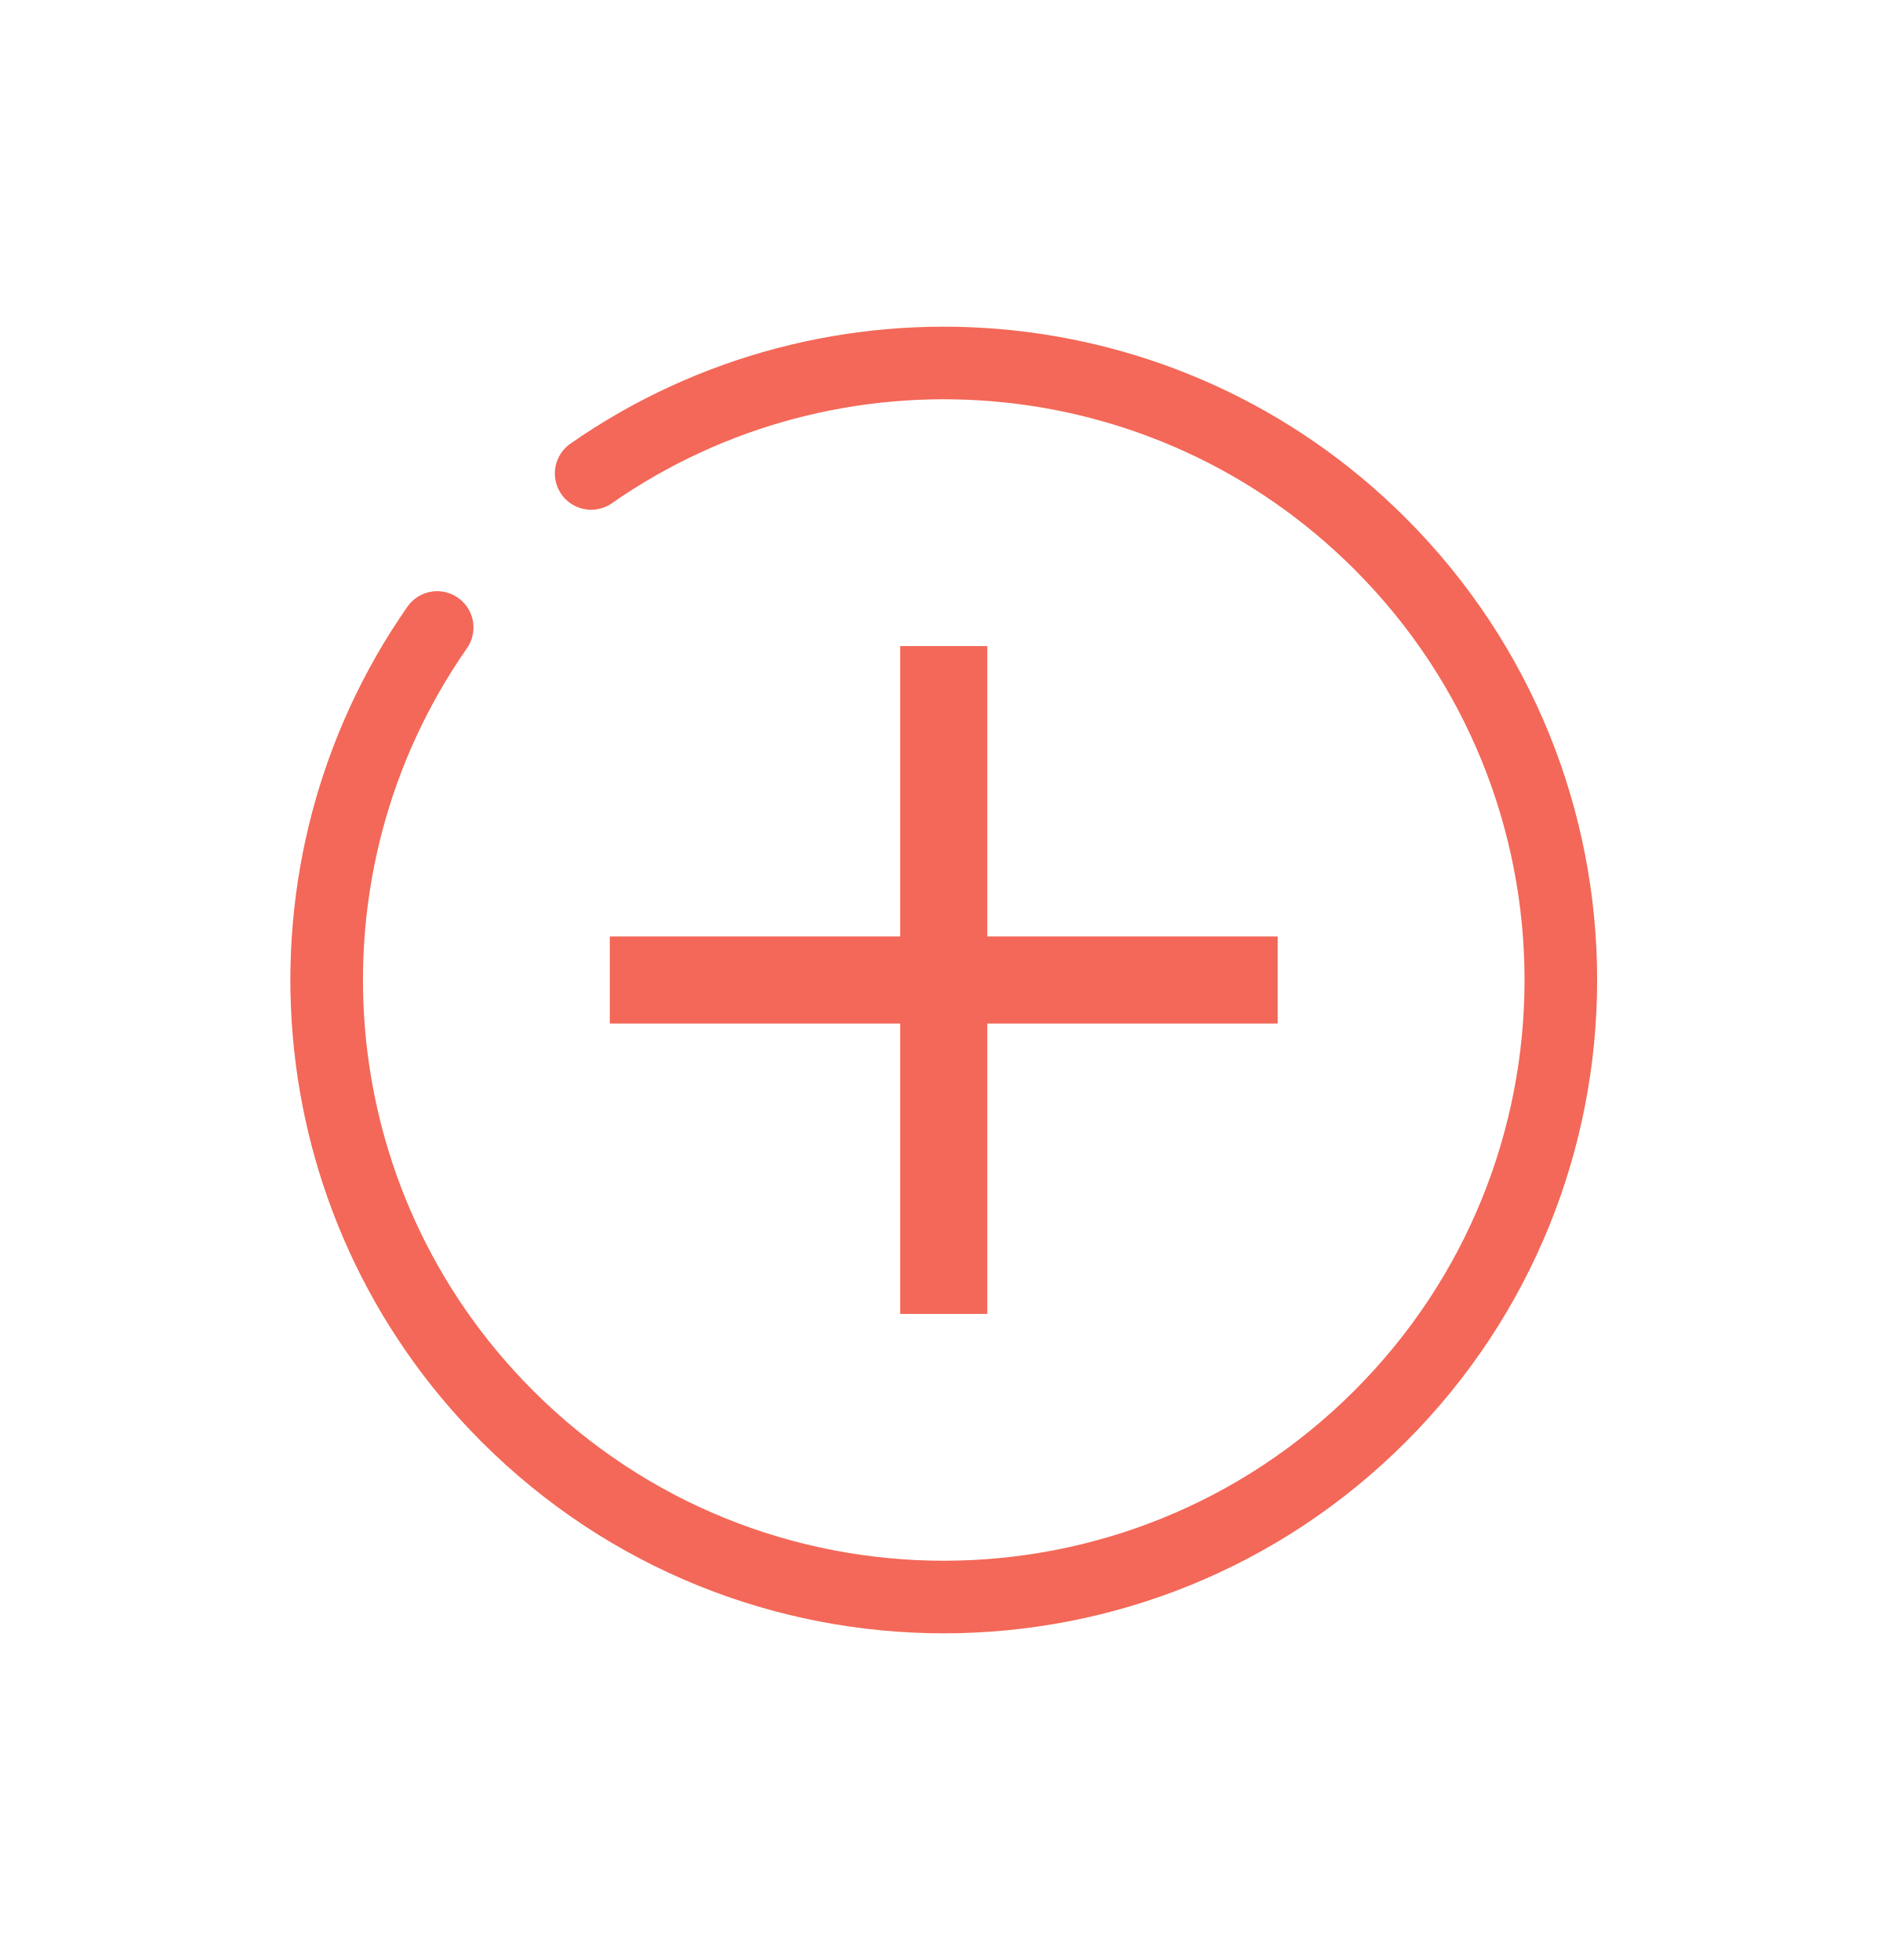
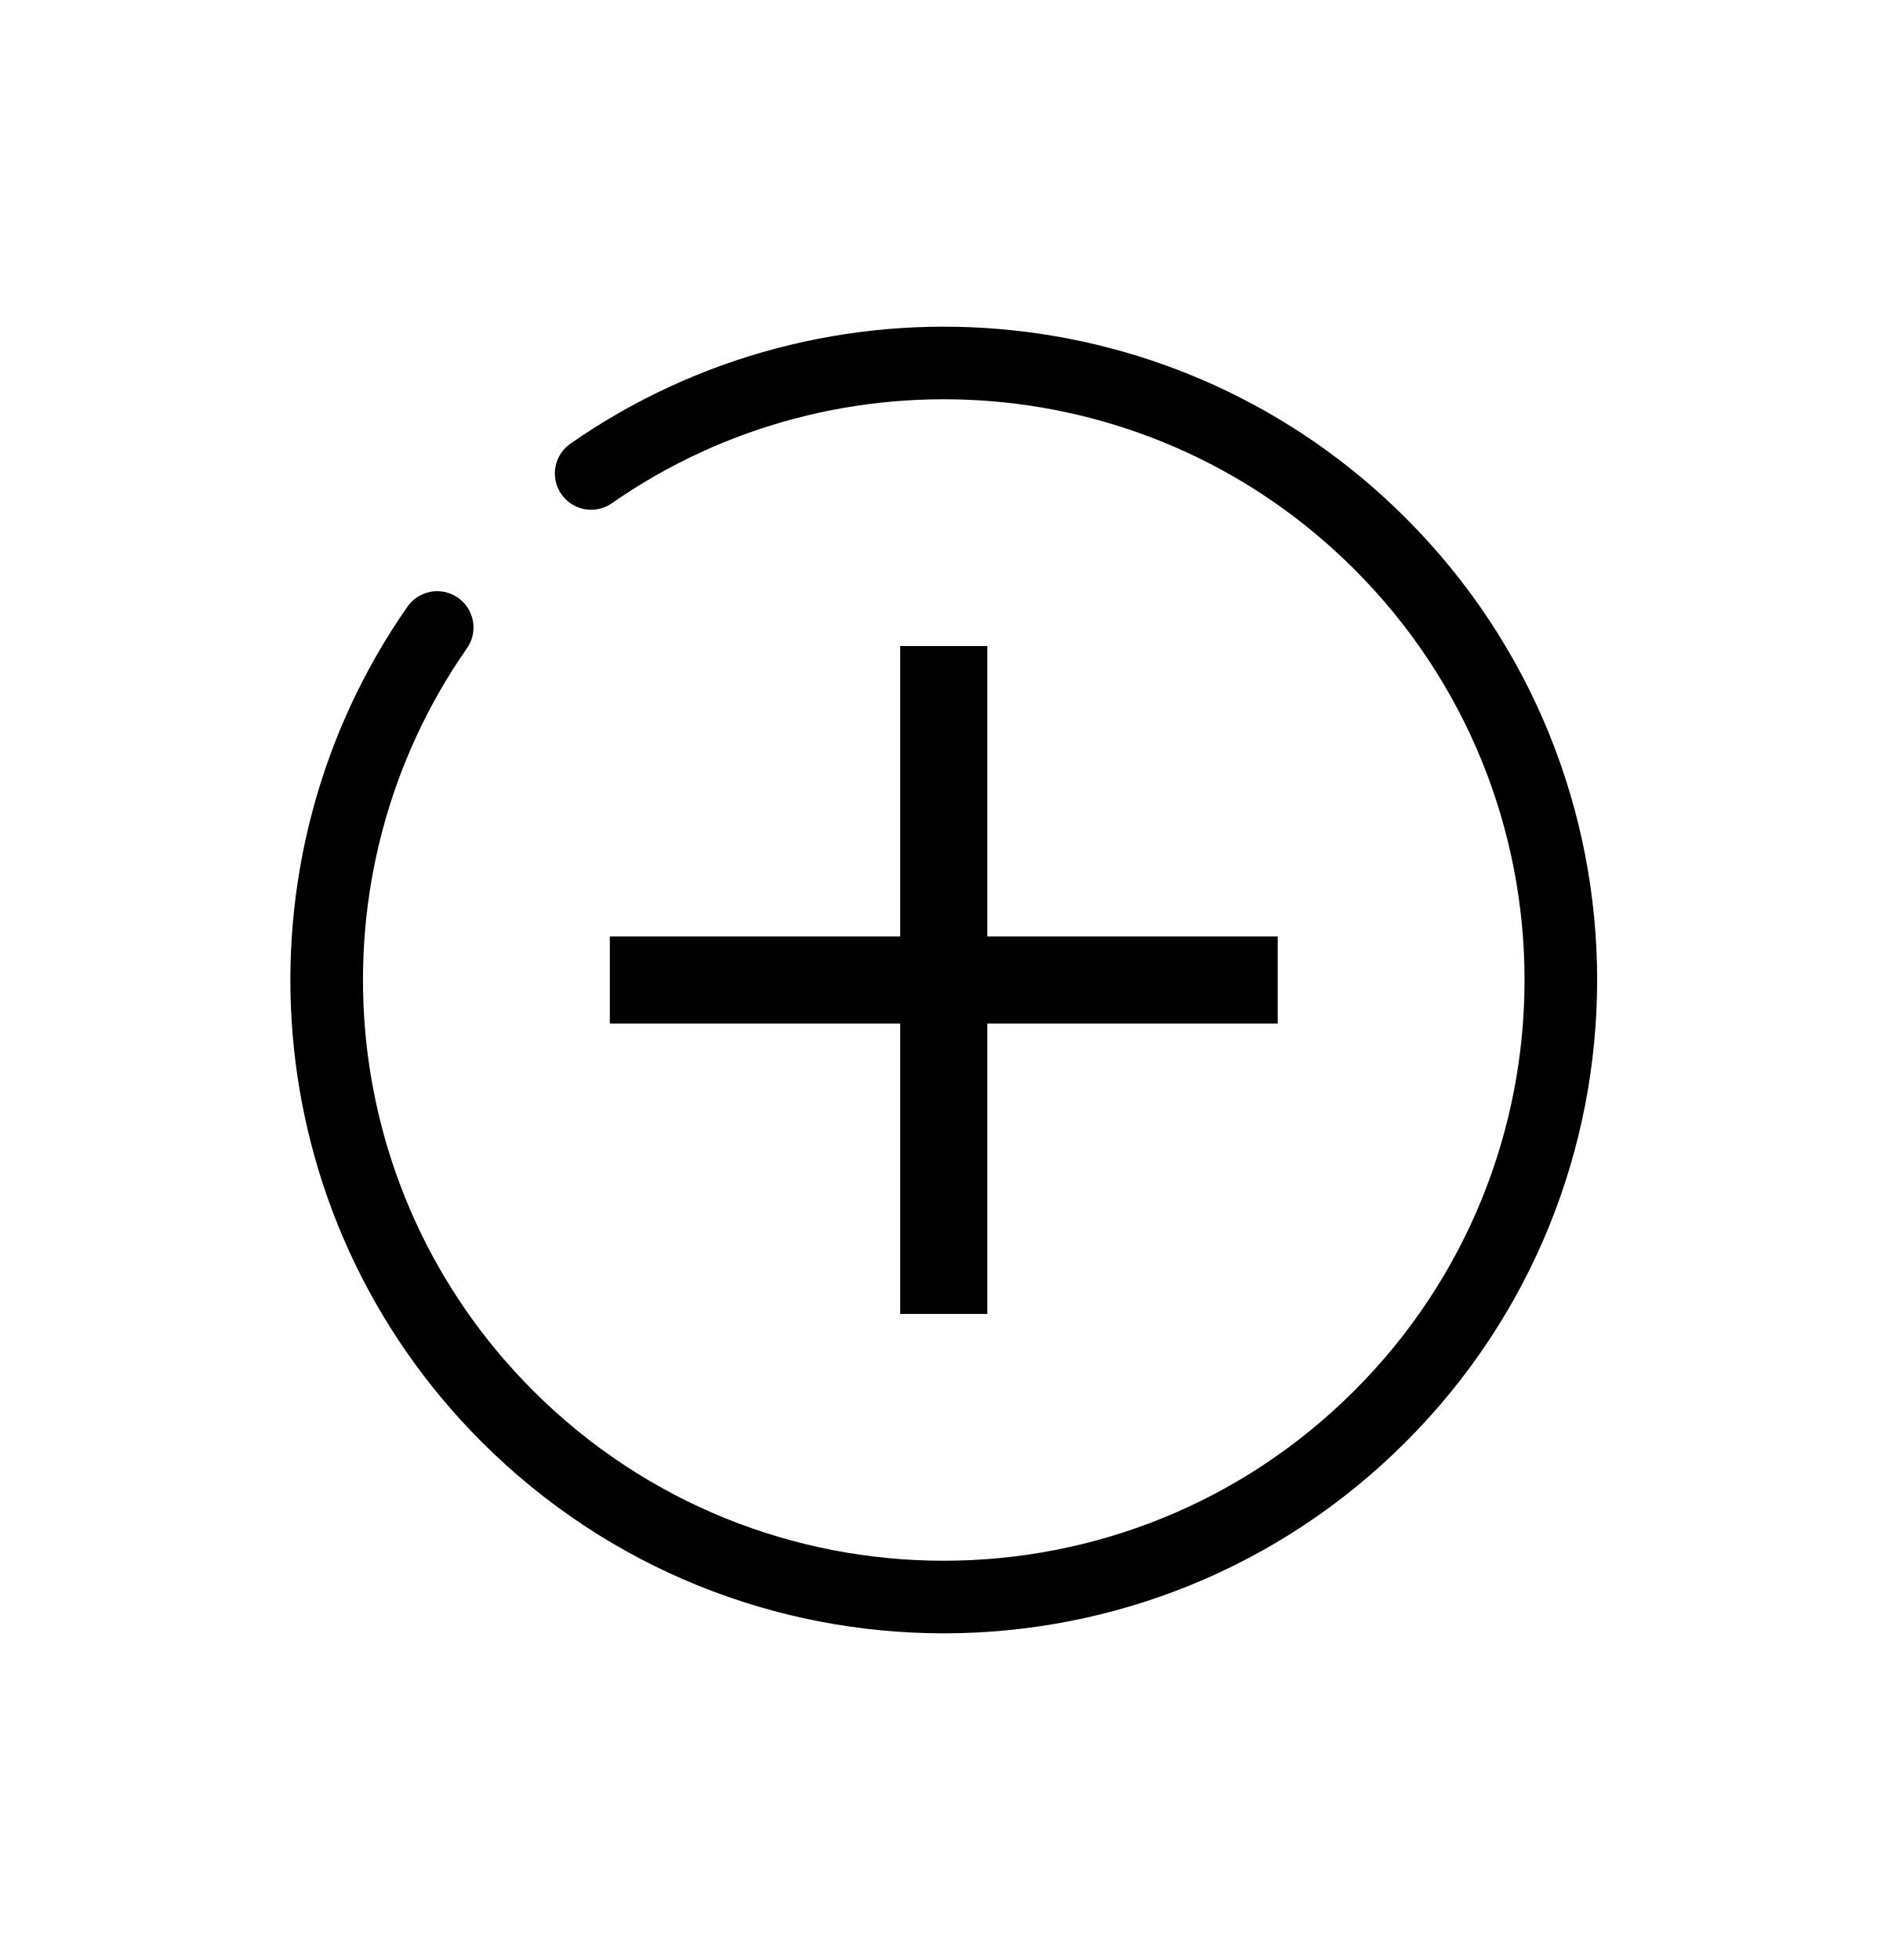
<svg xmlns="http://www.w3.org/2000/svg" width="26" height="27" viewBox="0 0 26 27" fill="none">
-   <path d="M13 9.5L13 17.5" stroke="#F36858" stroke-width="1.2" stroke-linecap="square" />
-   <path d="M17 13.5L9 13.5" stroke="#F36858" stroke-width="1.2" stroke-linecap="square" />
-   <path d="M6.022 8.644C3.709 11.958 4.032 16.553 6.989 19.51C10.309 22.83 15.691 22.83 19.01 19.51C22.33 16.191 22.33 10.809 19.01 7.49C16.053 4.532 11.458 4.21 8.143 6.522" stroke="#F36858" stroke-linecap="round" />
+   <path d="M13 9.5L13 17.5" stroke="currentColor" stroke-width="1.2" stroke-linecap="square" />
+   <path d="M17 13.5L9 13.5" stroke="currentColor" stroke-width="1.2" stroke-linecap="square" />
+   <path d="M6.022 8.644C3.709 11.958 4.032 16.553 6.989 19.51C10.309 22.83 15.691 22.83 19.01 19.51C22.33 16.191 22.33 10.809 19.01 7.49C16.053 4.532 11.458 4.21 8.143 6.522" stroke="currentColor" stroke-linecap="round" />
</svg>
